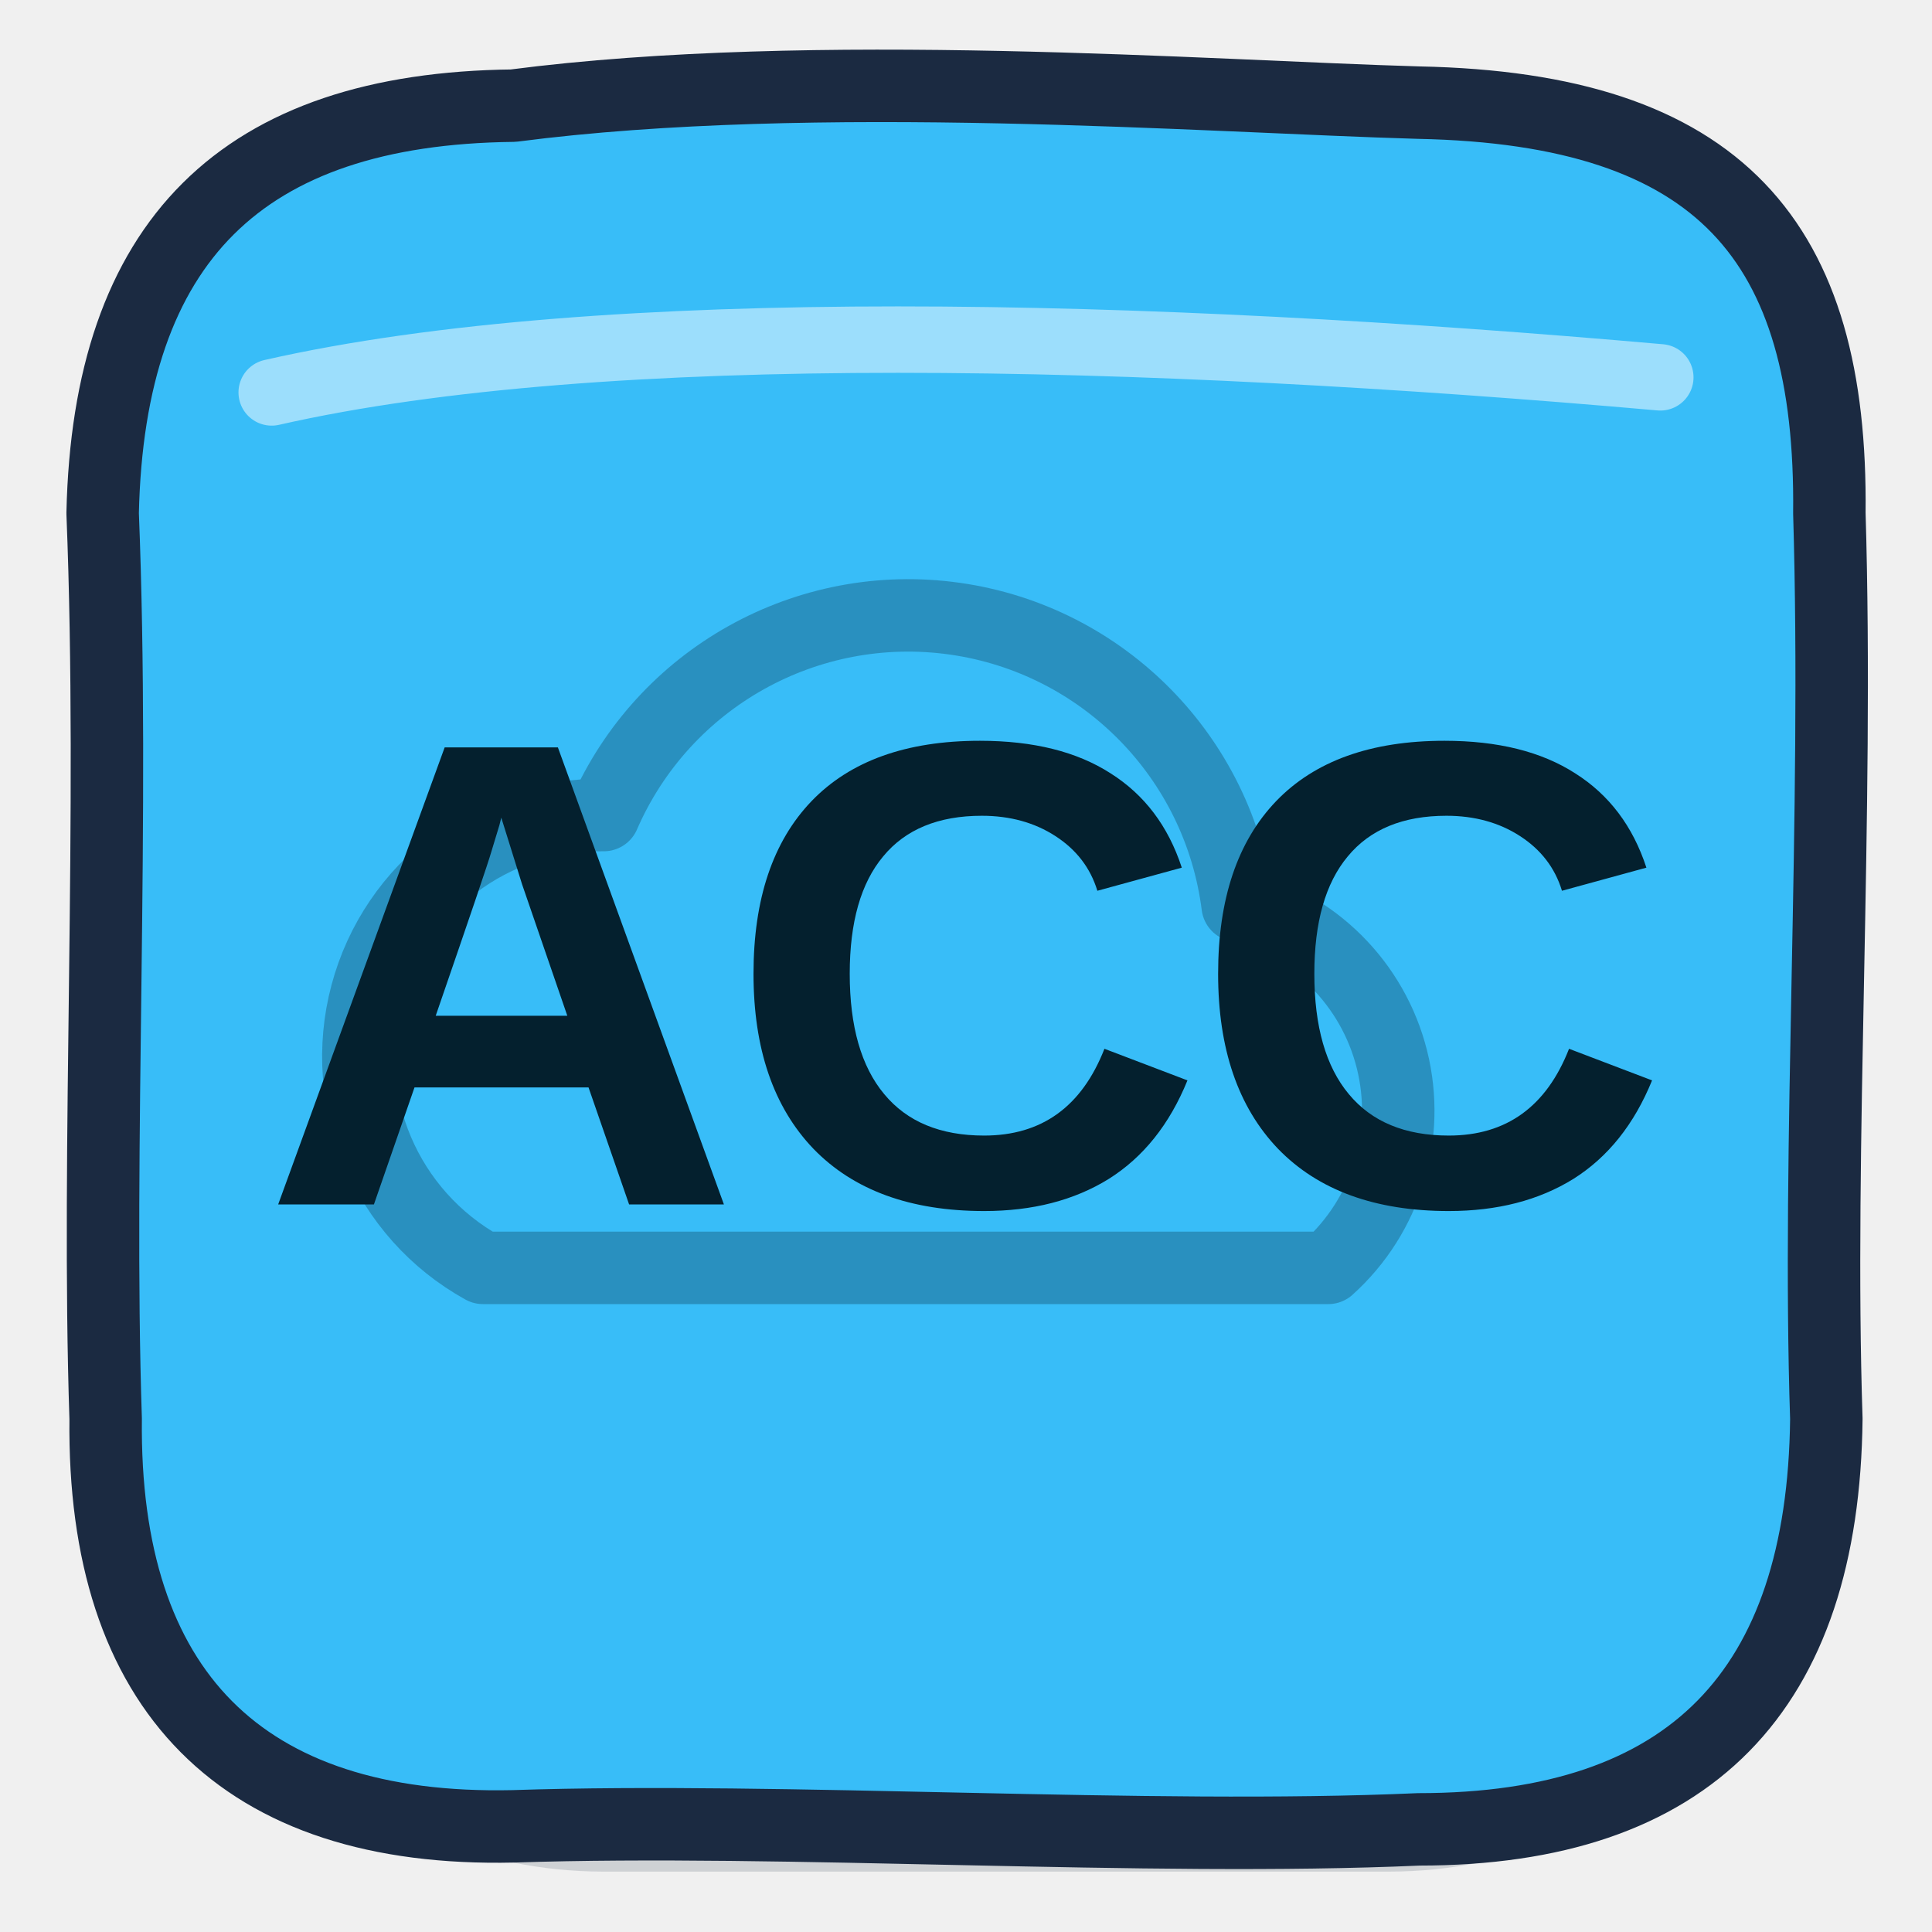
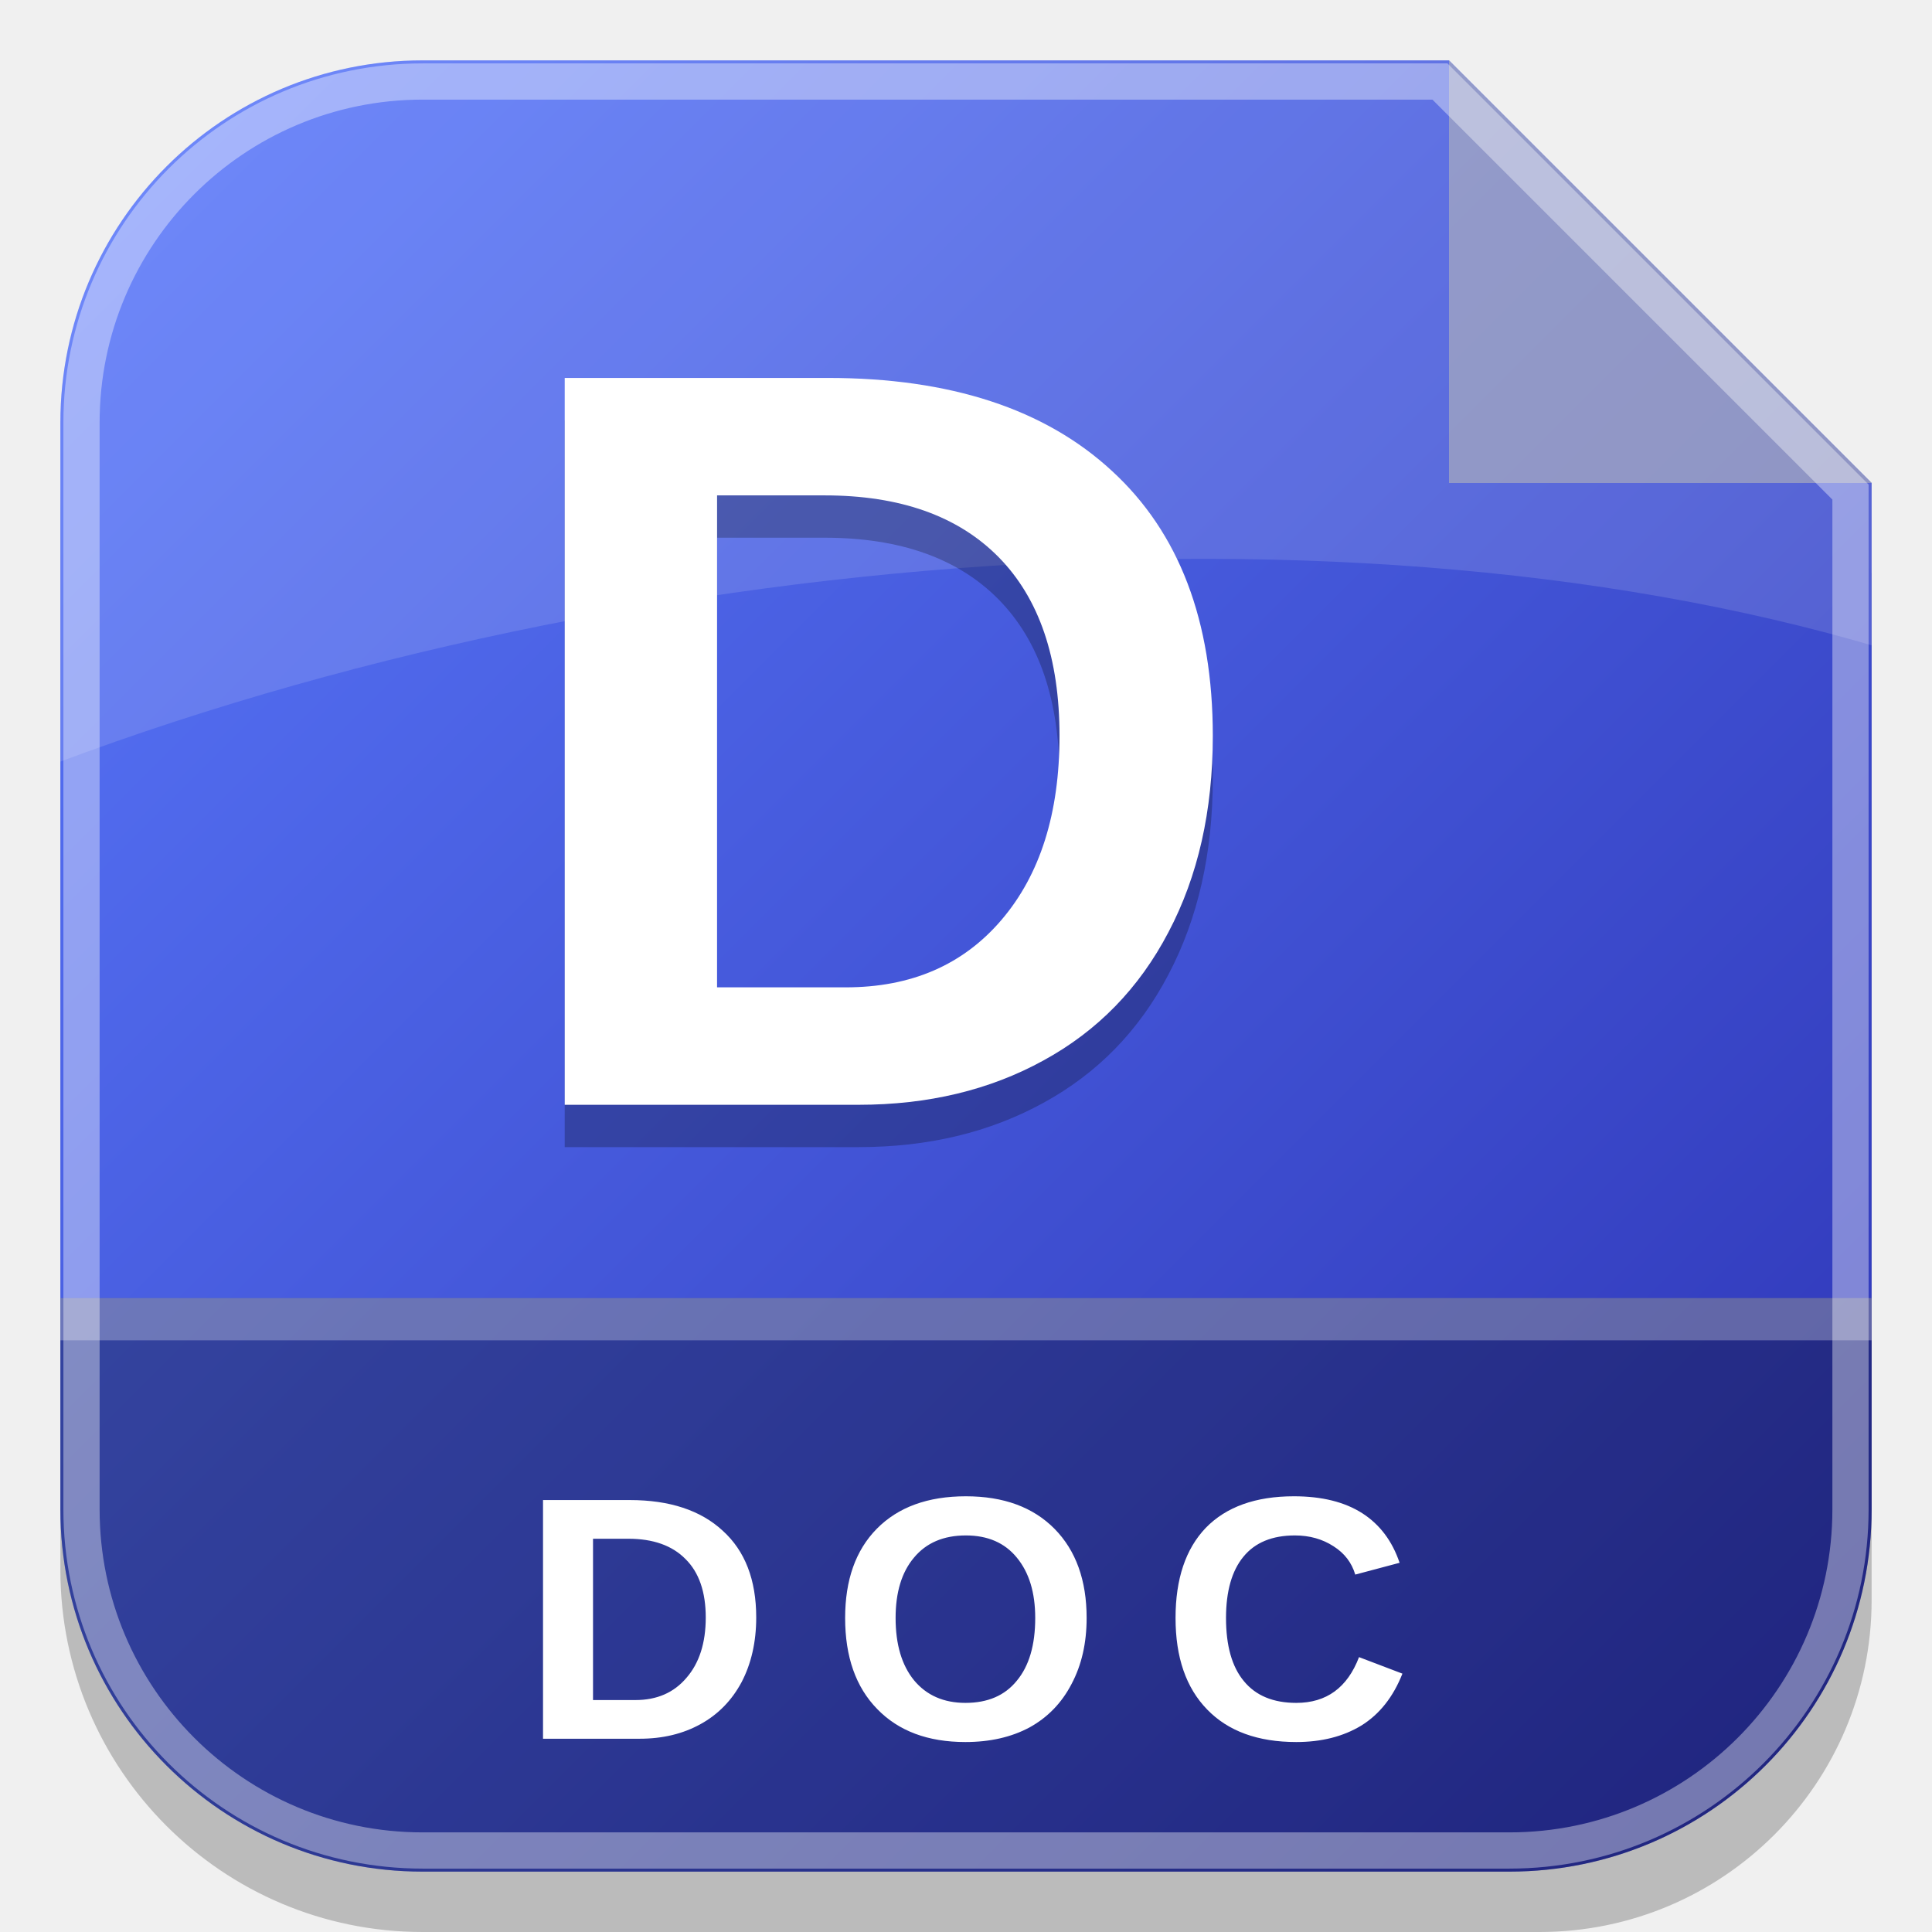
- <svg xmlns="http://www.w3.org/2000/svg" viewBox="0 0 64 64" width="64" height="64" role="img" aria-label="ACC">
-   <rect x="5" y="6" width="56" height="56" rx="15" fill="#1B2A41" opacity=".16" />
-   <path d="M17 3.5 C27 2.2 40 3.2 47 3.4 C57 3.6 60.7 8 60.6 17 C60.9 27 60.2 38 60.5 47 C60.4 56 56 60.6 47 60.6 C38 61 26 60.2 17 60.5 C8 60.7 3.4 56 3.5 47 C3.2 38 3.8 27 3.4 17 C3.6 8 8 3.6 17 3.5 Z" fill="#38BDF8" stroke="#1B2A41" stroke-width="2.4" stroke-linejoin="round" />
-   <path d="M9 13 C20 10.5 38 11 55 12.5" fill="none" stroke="#fff" stroke-opacity=".5" stroke-width="2.2" stroke-linecap="round" />
-   <path d="M16 42 a8 8 0 0 1 4 -15 a11 11 0 0 1 21 3 a7 7 0 0 1 3 12 z" fill="none" stroke="#04202E" stroke-opacity=".28" stroke-width="2.4" stroke-linecap="round" stroke-linejoin="round" />
-   <text x="32" y="39.9" text-anchor="middle" font-family="'Segoe Print','Comic Sans MS','Segoe UI',Arial,sans-serif" font-weight="800" font-size="22" letter-spacing="-.5" fill="#04202E">ACC</text>
+ <svg xmlns="http://www.w3.org/2000/svg" viewBox="0 0 64 64" width="64" height="64" role="img" aria-label="DOC">
+   <defs>
+     <linearGradient id="g" x1="0" y1="0" x2="1" y2="1">
+       <stop offset="0" stop-color="#5C7CFF" />
+       <stop offset="1" stop-color="#2A2FB0" />
+     </linearGradient>
+     <clipPath id="t">
+       <path d="M14 2H48L62 16V50A12 12 0 0 1 50 62H14A12 12 0 0 1 2 50V14A12 12 0 0 1 14 2Z" />
+     </clipPath>
+   </defs>
+   <path d="M14 5H48L62 19V53A11 11 0 0 1 51 64H14A12 12 0 0 1 2 52V17A12 12 0 0 1 14 5Z" fill="#000" opacity=".22" />
+   <g clip-path="url(#t)">
+     <rect width="64" height="64" fill="url(#g)" />
+     <rect y="43" width="64" height="21" fill="#000" opacity=".30" />
+     <rect y="43" width="64" height="1.4" fill="#fff" opacity=".28" />
+     <path d="M0 0H64V22C46 16 20 18 0 26Z" fill="#fff" opacity=".13" />
+     <path d="M48 2V16H62Z" fill="#000" opacity=".28" />
+     <path d="M48 2 62 16H48Z" fill="#fff" opacity=".42" />
+   </g>
+   <path d="M14 2.7H47.7L61.3 16.3V50A11.3 11.3 0 0 1 50 61.3H14A11.3 11.3 0 0 1 2.7 50V14A11.3 11.3 0 0 1 14 2.7Z" fill="none" stroke="#fff" stroke-opacity=".38" stroke-width="1.2" />
+   <text x="29" y="38" text-anchor="middle" font-family="'Segoe UI','Helvetica Neue',Arial,sans-serif" font-weight="800" font-size="35" fill="#000" opacity=".25">D</text>
+   <text x="29" y="36.6" text-anchor="middle" font-family="'Segoe UI','Helvetica Neue',Arial,sans-serif" font-weight="800" font-size="35" fill="#fff">D</text>
+   <text x="32" y="57.6" text-anchor="middle" font-family="'Segoe UI','Helvetica Neue',Arial,sans-serif" font-weight="700" font-size="11.5" letter-spacing="2" fill="#fff">DOC</text>
</svg>
